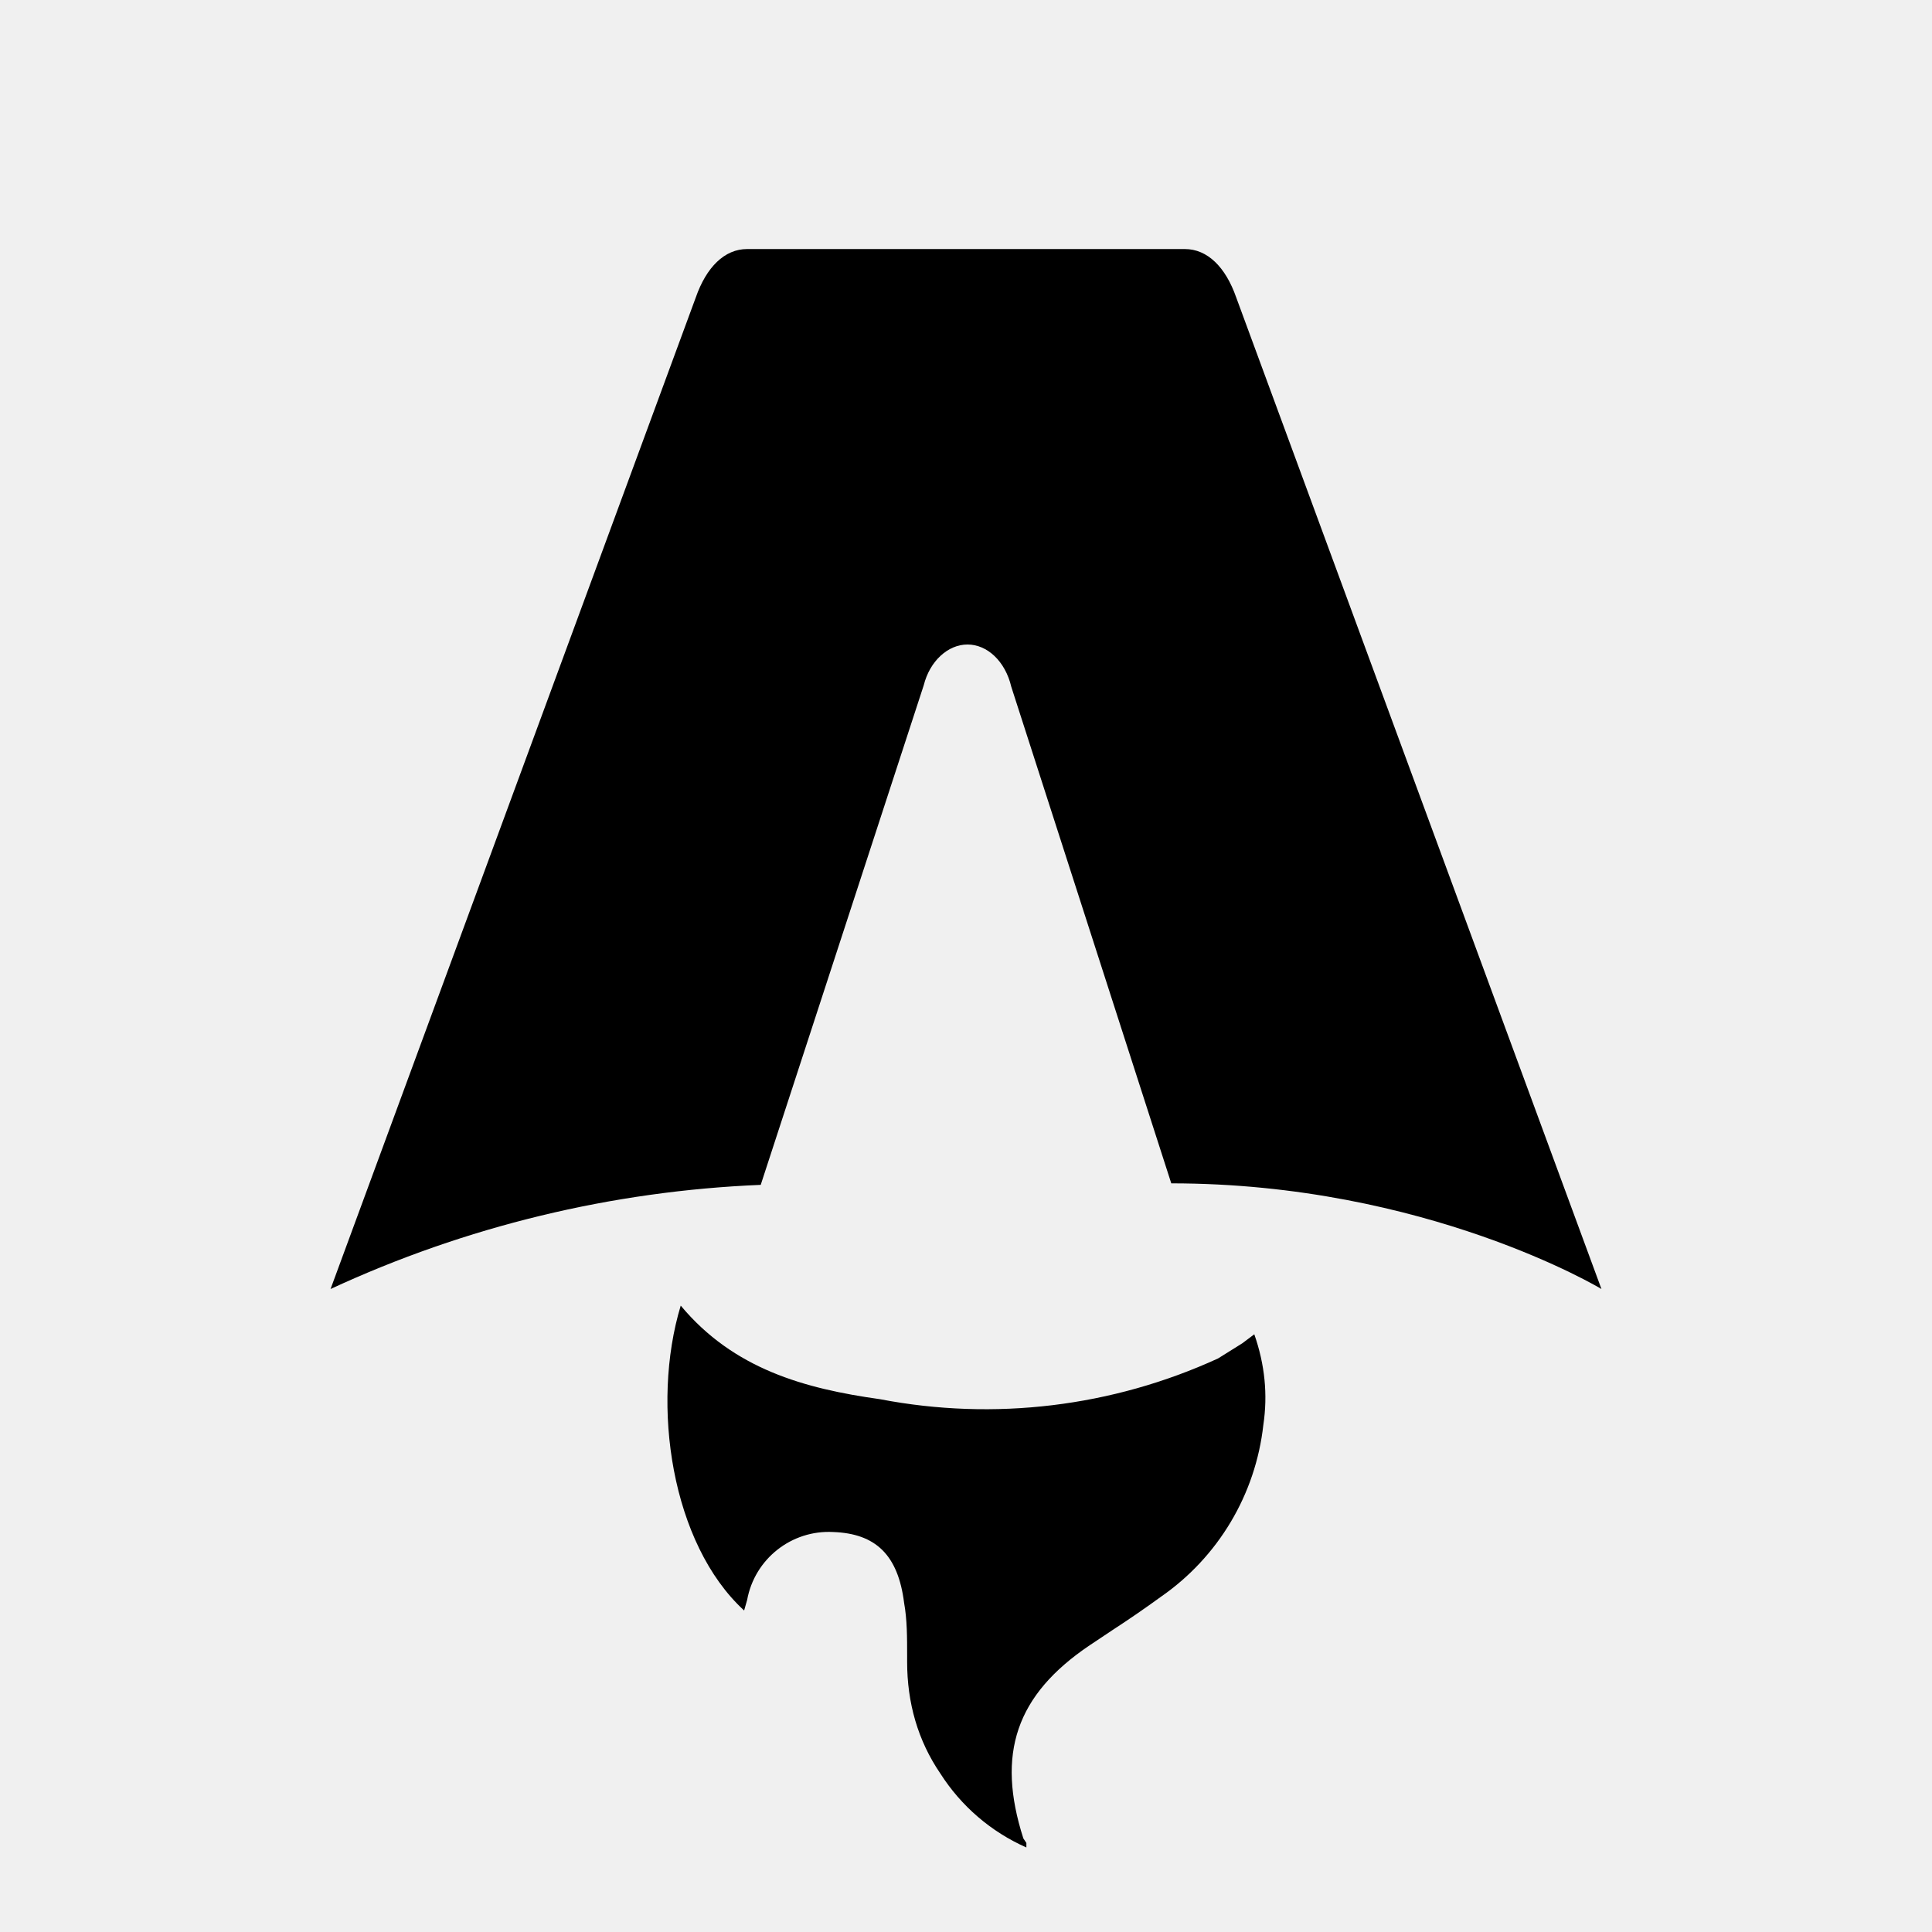
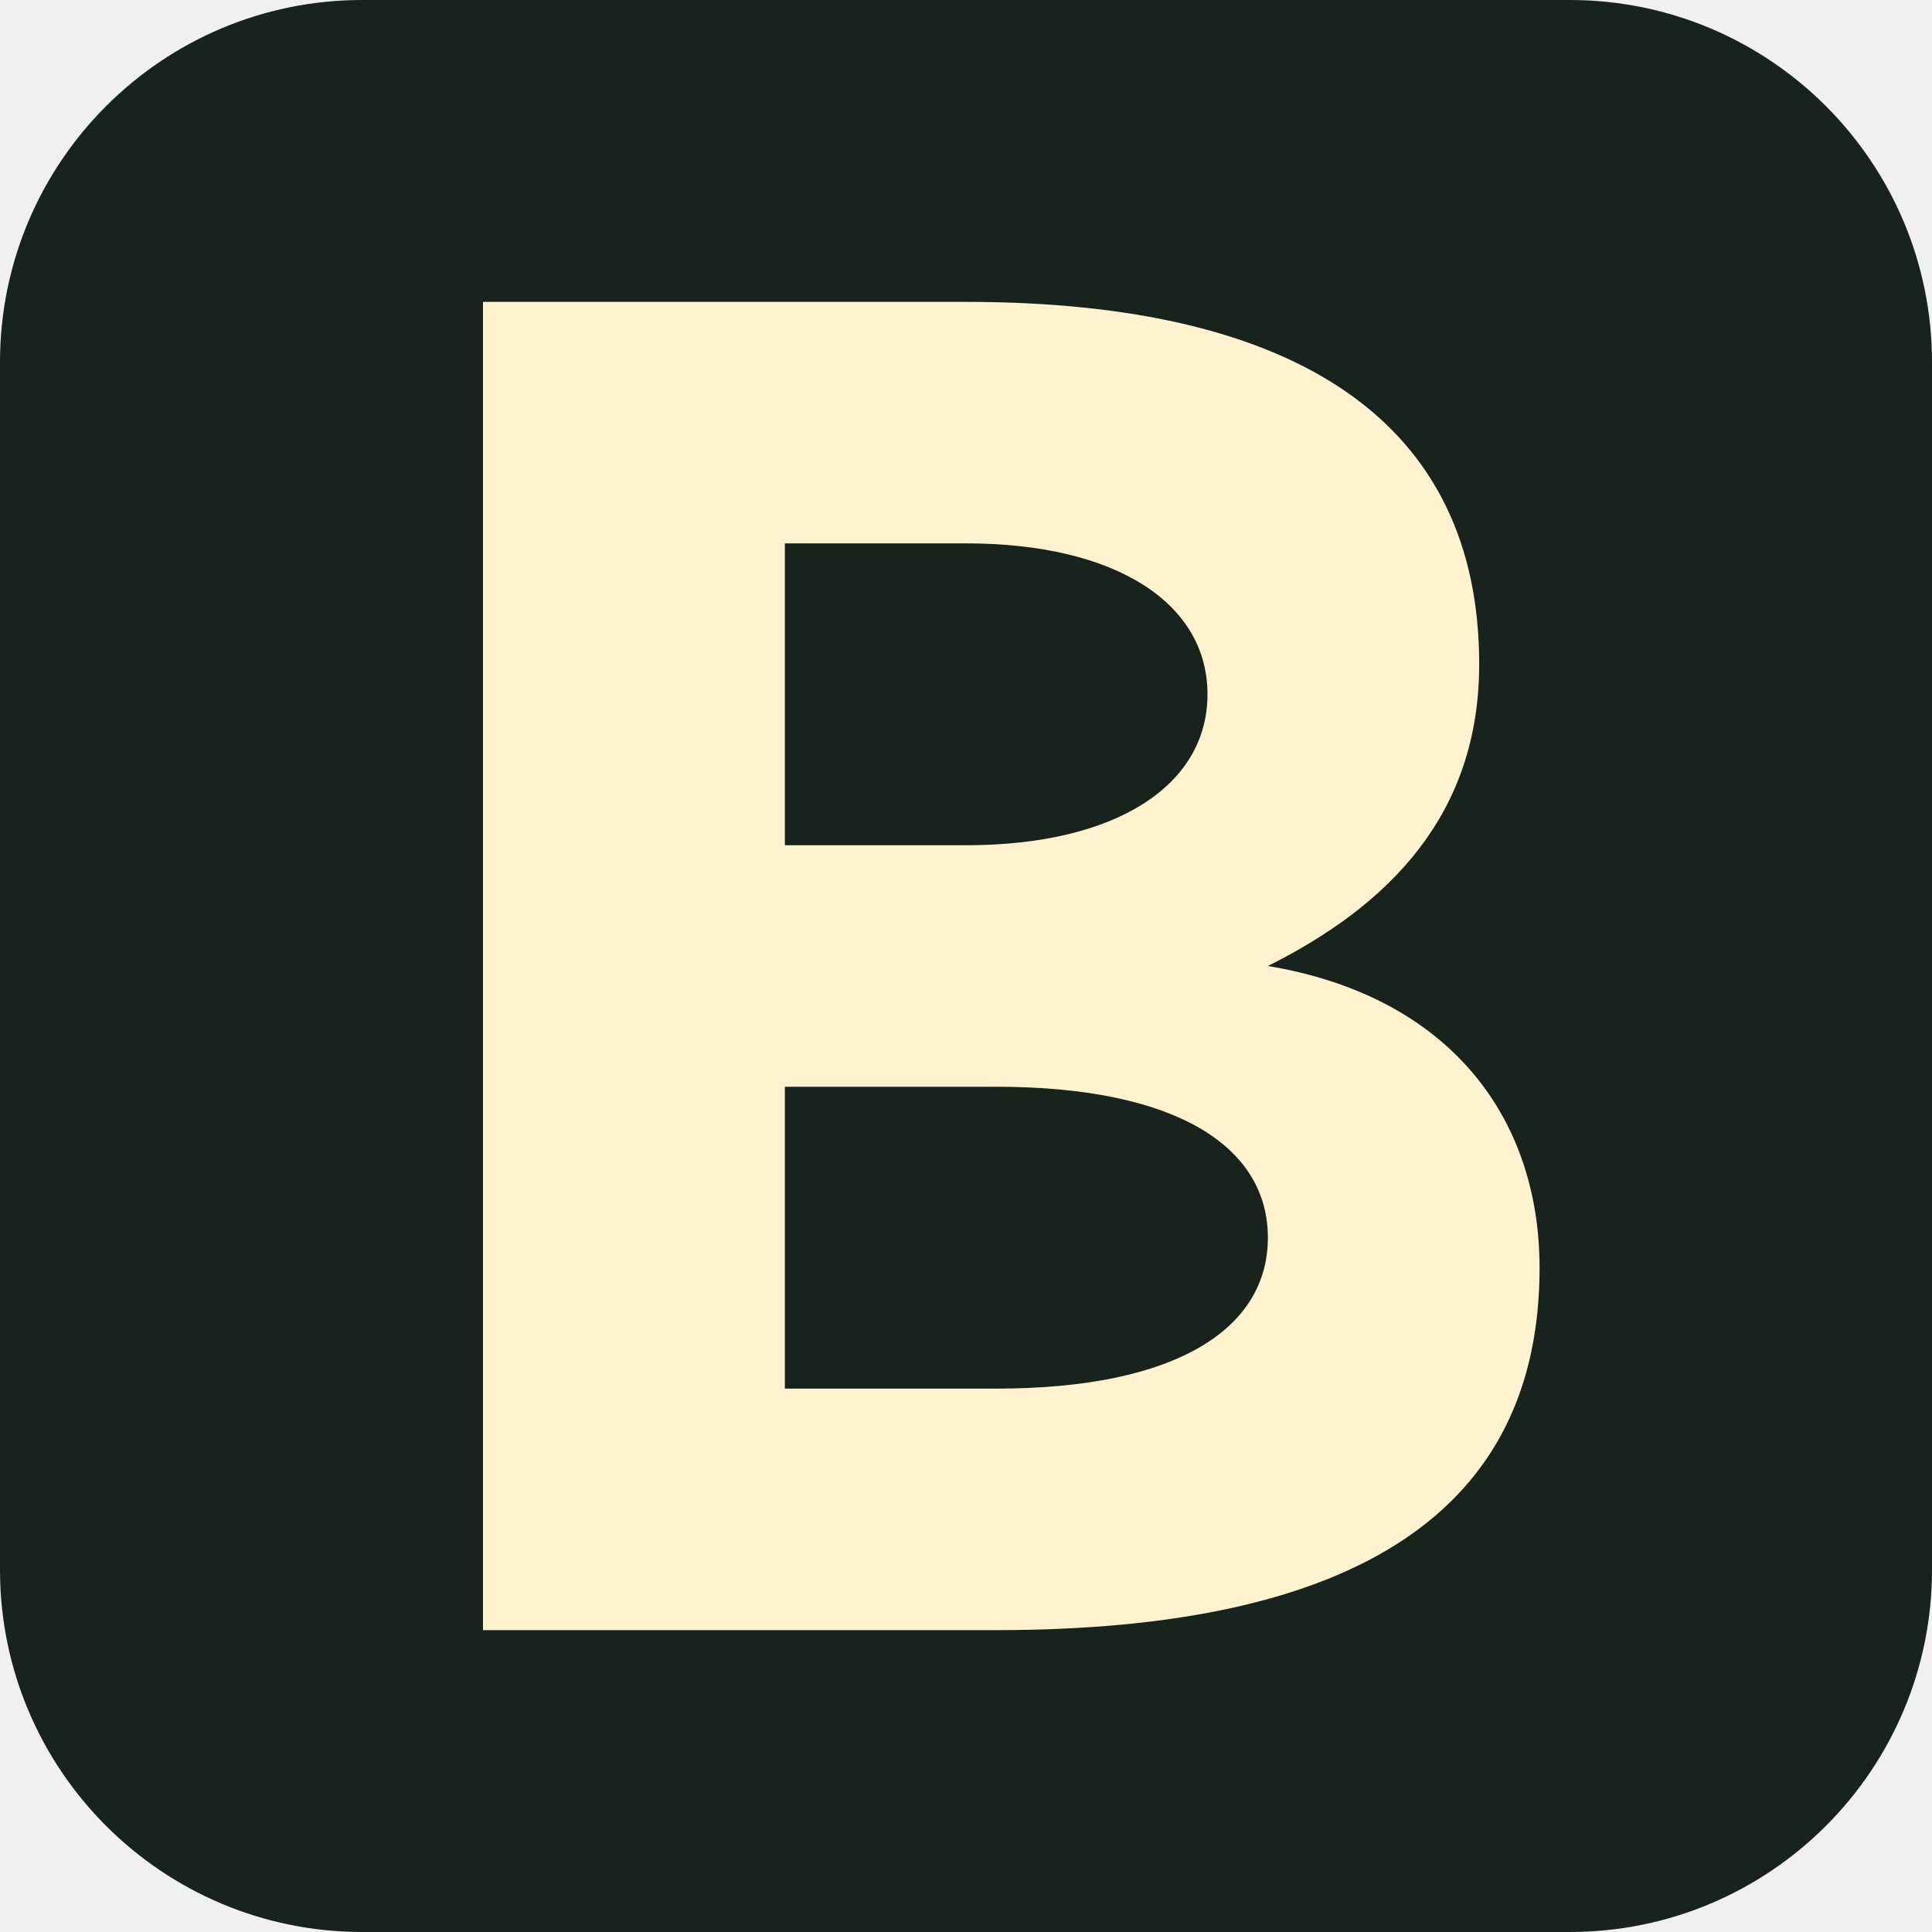
- <svg xmlns="http://www.w3.org/2000/svg" fill="none" viewBox="0 0 128 128">
-   <path d="M50.4 78.5a75.1 75.1 0 0 0-28.5 6.9l24.2-65.7c.7-2 1.9-3.2 3.4-3.2h29c1.5 0 2.7 1.2 3.4 3.2l24.2 65.7s-11.6-7-28.5-7L67 45.5c-.4-1.7-1.6-2.8-2.9-2.8-1.3 0-2.5 1.1-2.9 2.7L50.4 78.5Zm-1.1 28.2Zm-4.2-20.2c-2 6.6-.6 15.8 4.2 20.2a17.5 17.5 0 0 1 .2-.7 5.5 5.5 0 0 1 5.7-4.5c2.8.1 4.3 1.5 4.7 4.7.2 1.1.2 2.3.2 3.5v.4c0 2.7.7 5.2 2.2 7.4a13 13 0 0 0 5.7 4.9v-.3l-.2-.3c-1.8-5.6-.5-9.5 4.4-12.8l1.5-1a73 73 0 0 0 3.2-2.2 16 16 0 0 0 6.8-11.4c.3-2 .1-4-.6-6l-.8.6-1.6 1a37 37 0 0 1-22.4 2.7c-5-.7-9.7-2-13.2-6.2Z" />
-   <style>
-         path { fill: #000; }
-         @media (prefers-color-scheme: dark) {
-             path { fill: #FFF; }
-         }
-     </style>
+ <svg xmlns="http://www.w3.org/2000/svg" viewBox="0 0 64 64">
+   <rect width="64" height="64" rx="12" fill="#18231e" />
+   <path fill="#fff3cf" fill-rule="evenodd" d="M16 10H32C43 10 49 14 49 22C49 27 46 30 42 32C48 33 51 37 51 42C51 50 45 54 33 54H16ZM26 18V28H32C37 28 40 26 40 23S37 18 32 18ZM26 36V46H33C39 46 42 44 42 41S39 36 33 36Z" />
</svg>
